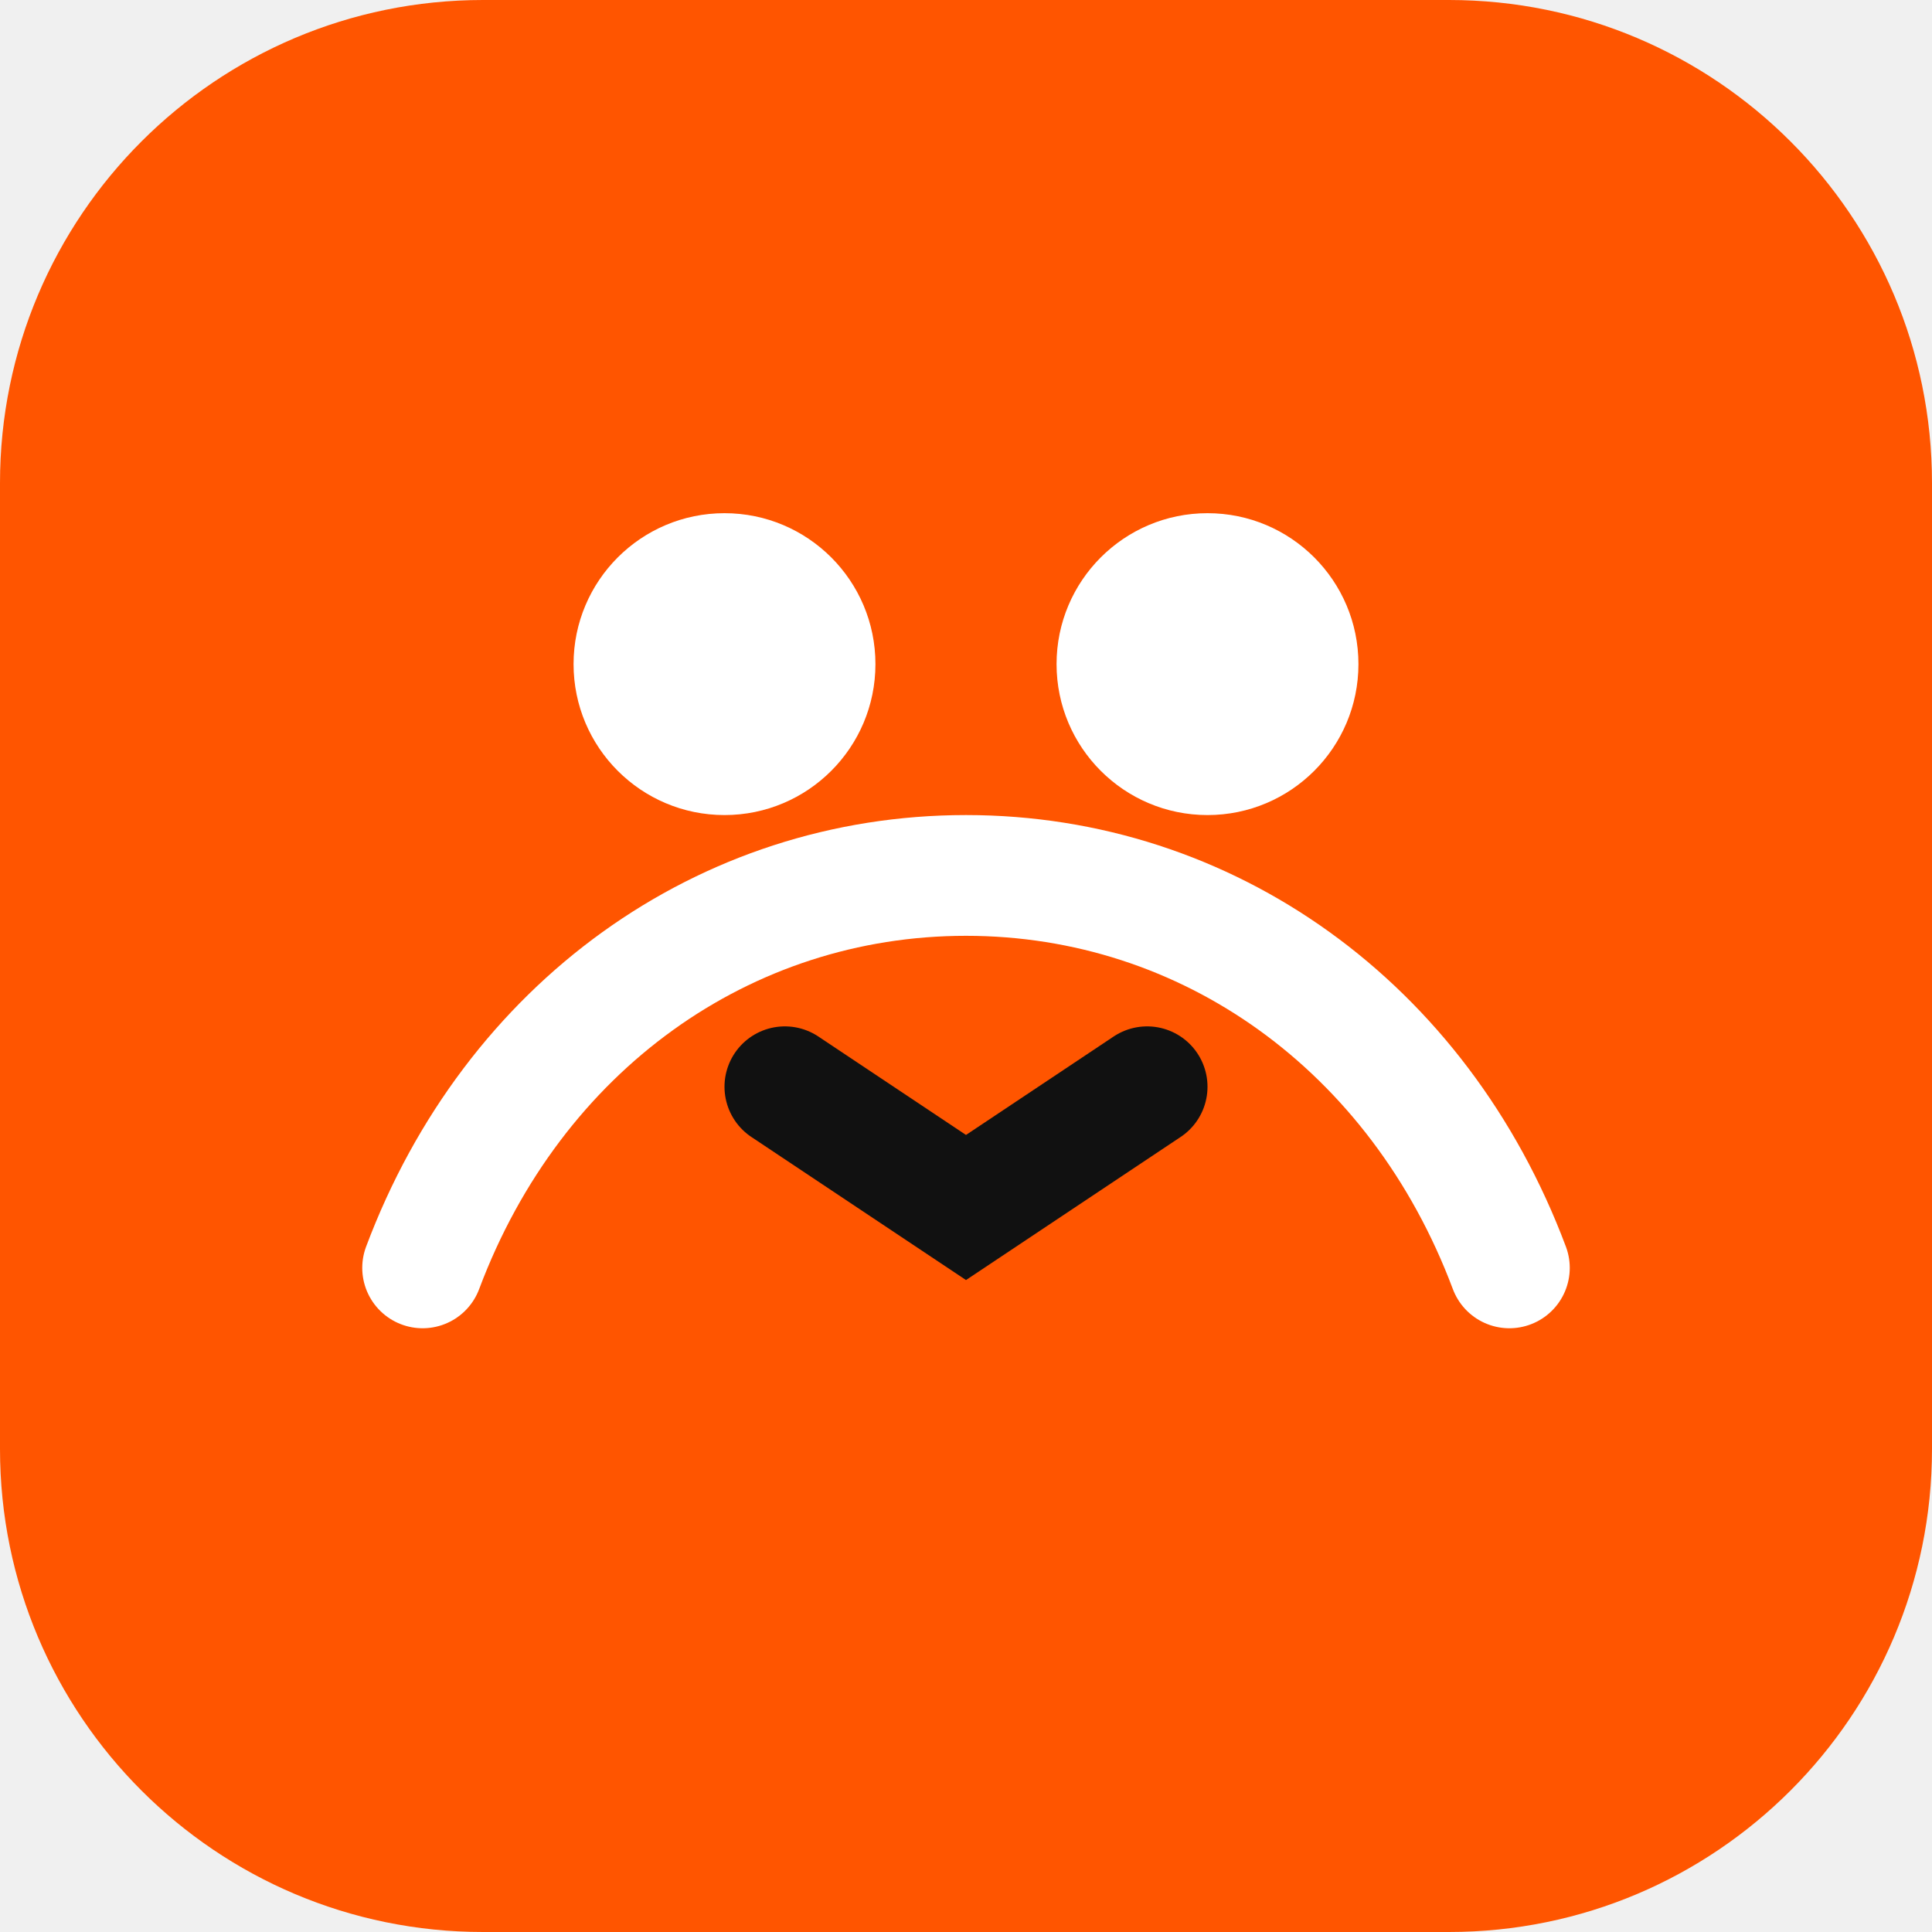
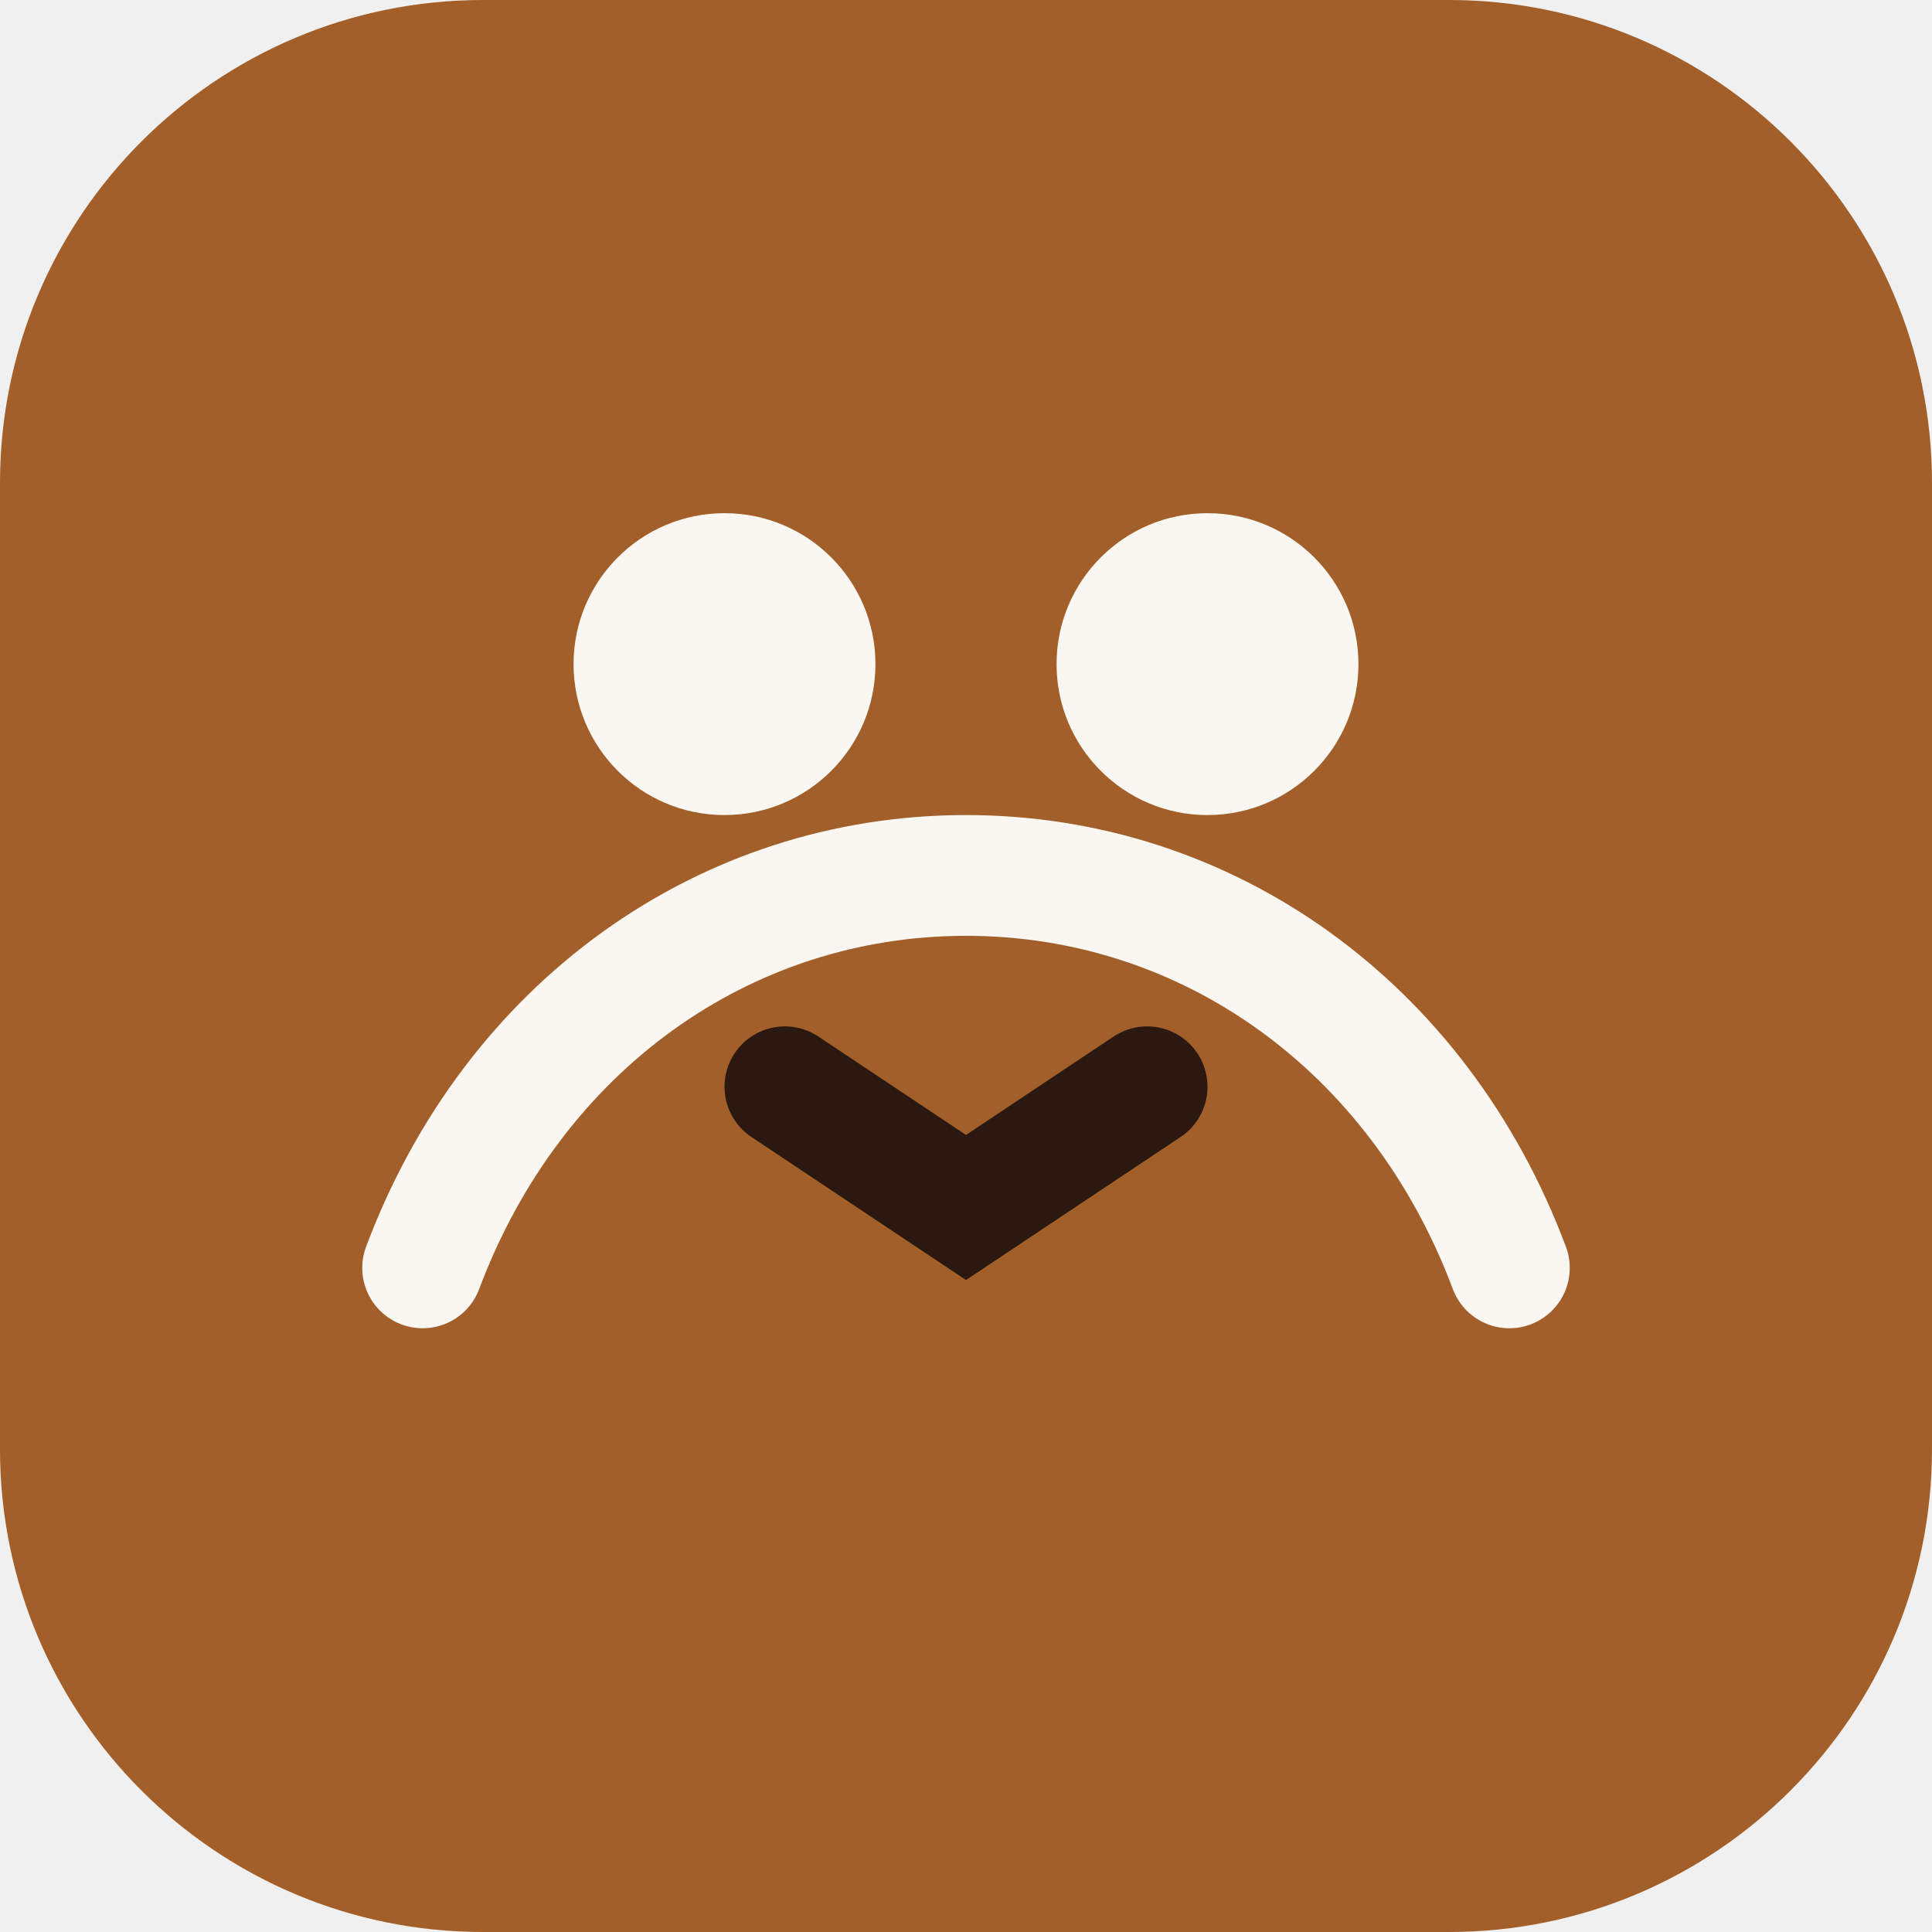
<svg xmlns="http://www.w3.org/2000/svg" width="32" height="32" viewBox="0 0 32 32" fill="none">
-   <rect width="32" height="32" rx="8" fill="#FF5500" />
-   <path d="M7 21C8.5 17 12 14.5 16 14.5C20 14.5 23.5 17 25 21" stroke="#FFFFFF" stroke-width="2" stroke-linecap="round" />
-   <circle cx="12" cy="11" r="2.5" fill="#FFFFFF" />
-   <circle cx="20" cy="11" r="2.5" fill="#FFFFFF" />
-   <path d="M13 18L16 20L19 18" stroke="#111111" stroke-width="2" stroke-linecap="round" />
+   <rect width="32" height="32" rx="8" fill="#A25F2A" />
+   <path d="M7 21C8.5 17 12 14.5 16 14.5C20 14.5 23.5 17 25 21" stroke="#FAF7F2" stroke-width="2" stroke-linecap="round" />
+   <circle cx="12" cy="11" r="2.5" fill="#FAF7F2" />
+   <circle cx="20" cy="11" r="2.5" fill="#FAF7F2" />
+   <path d="M13 18L16 20L19 18" stroke="#2B1810" stroke-width="2" stroke-linecap="round" />
</svg>
